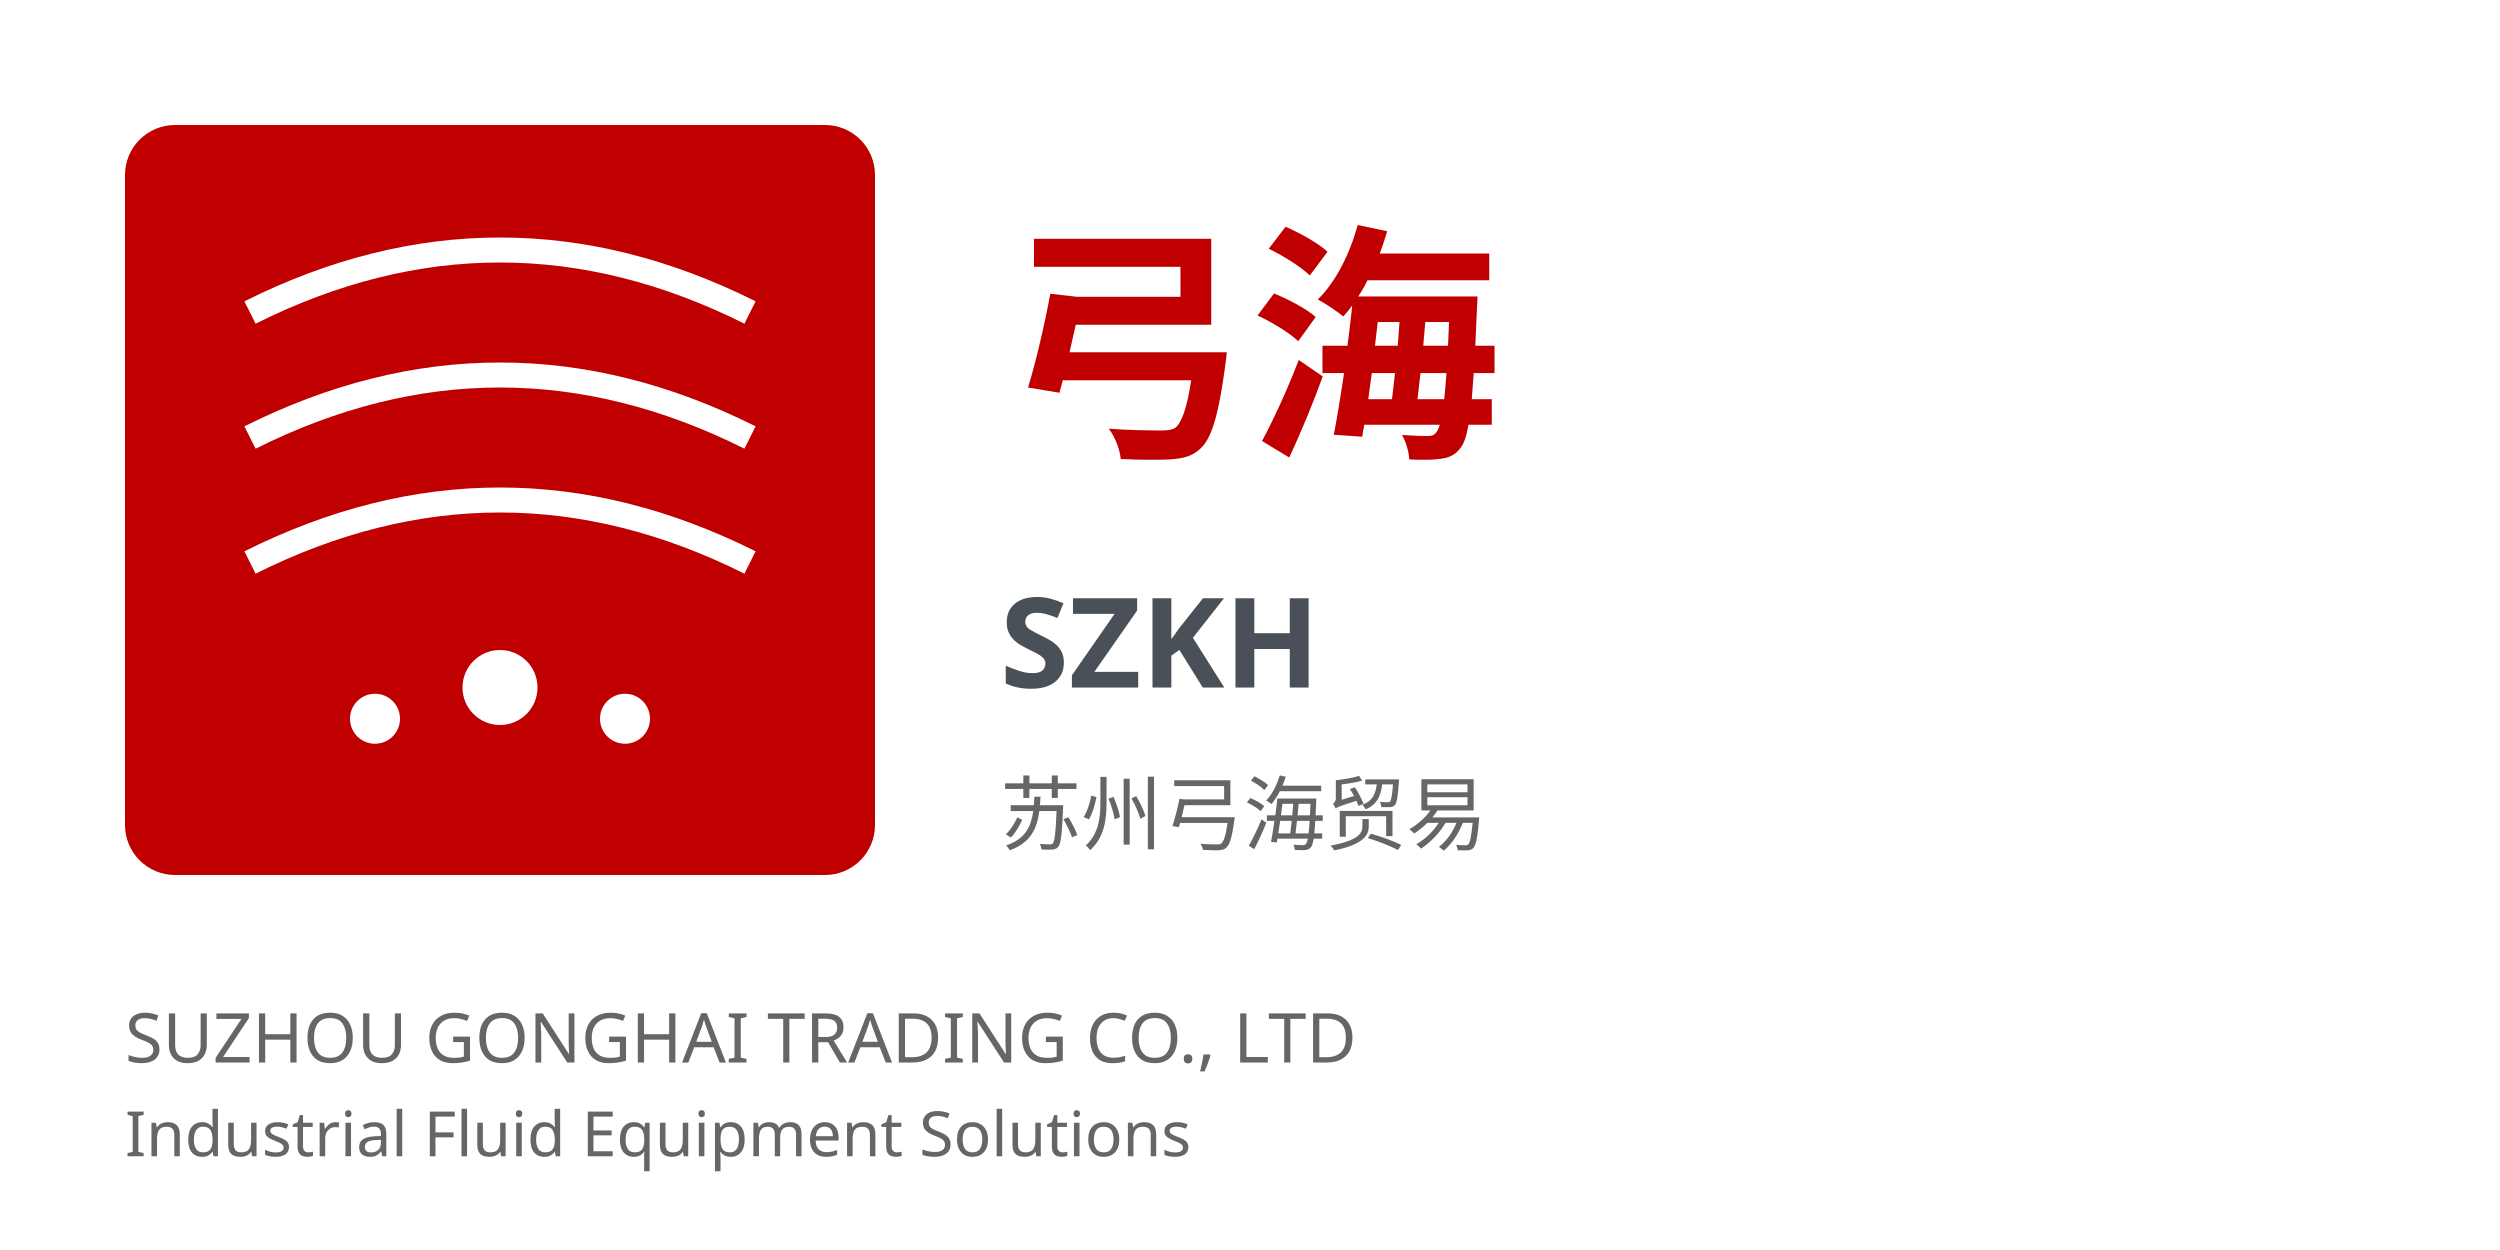
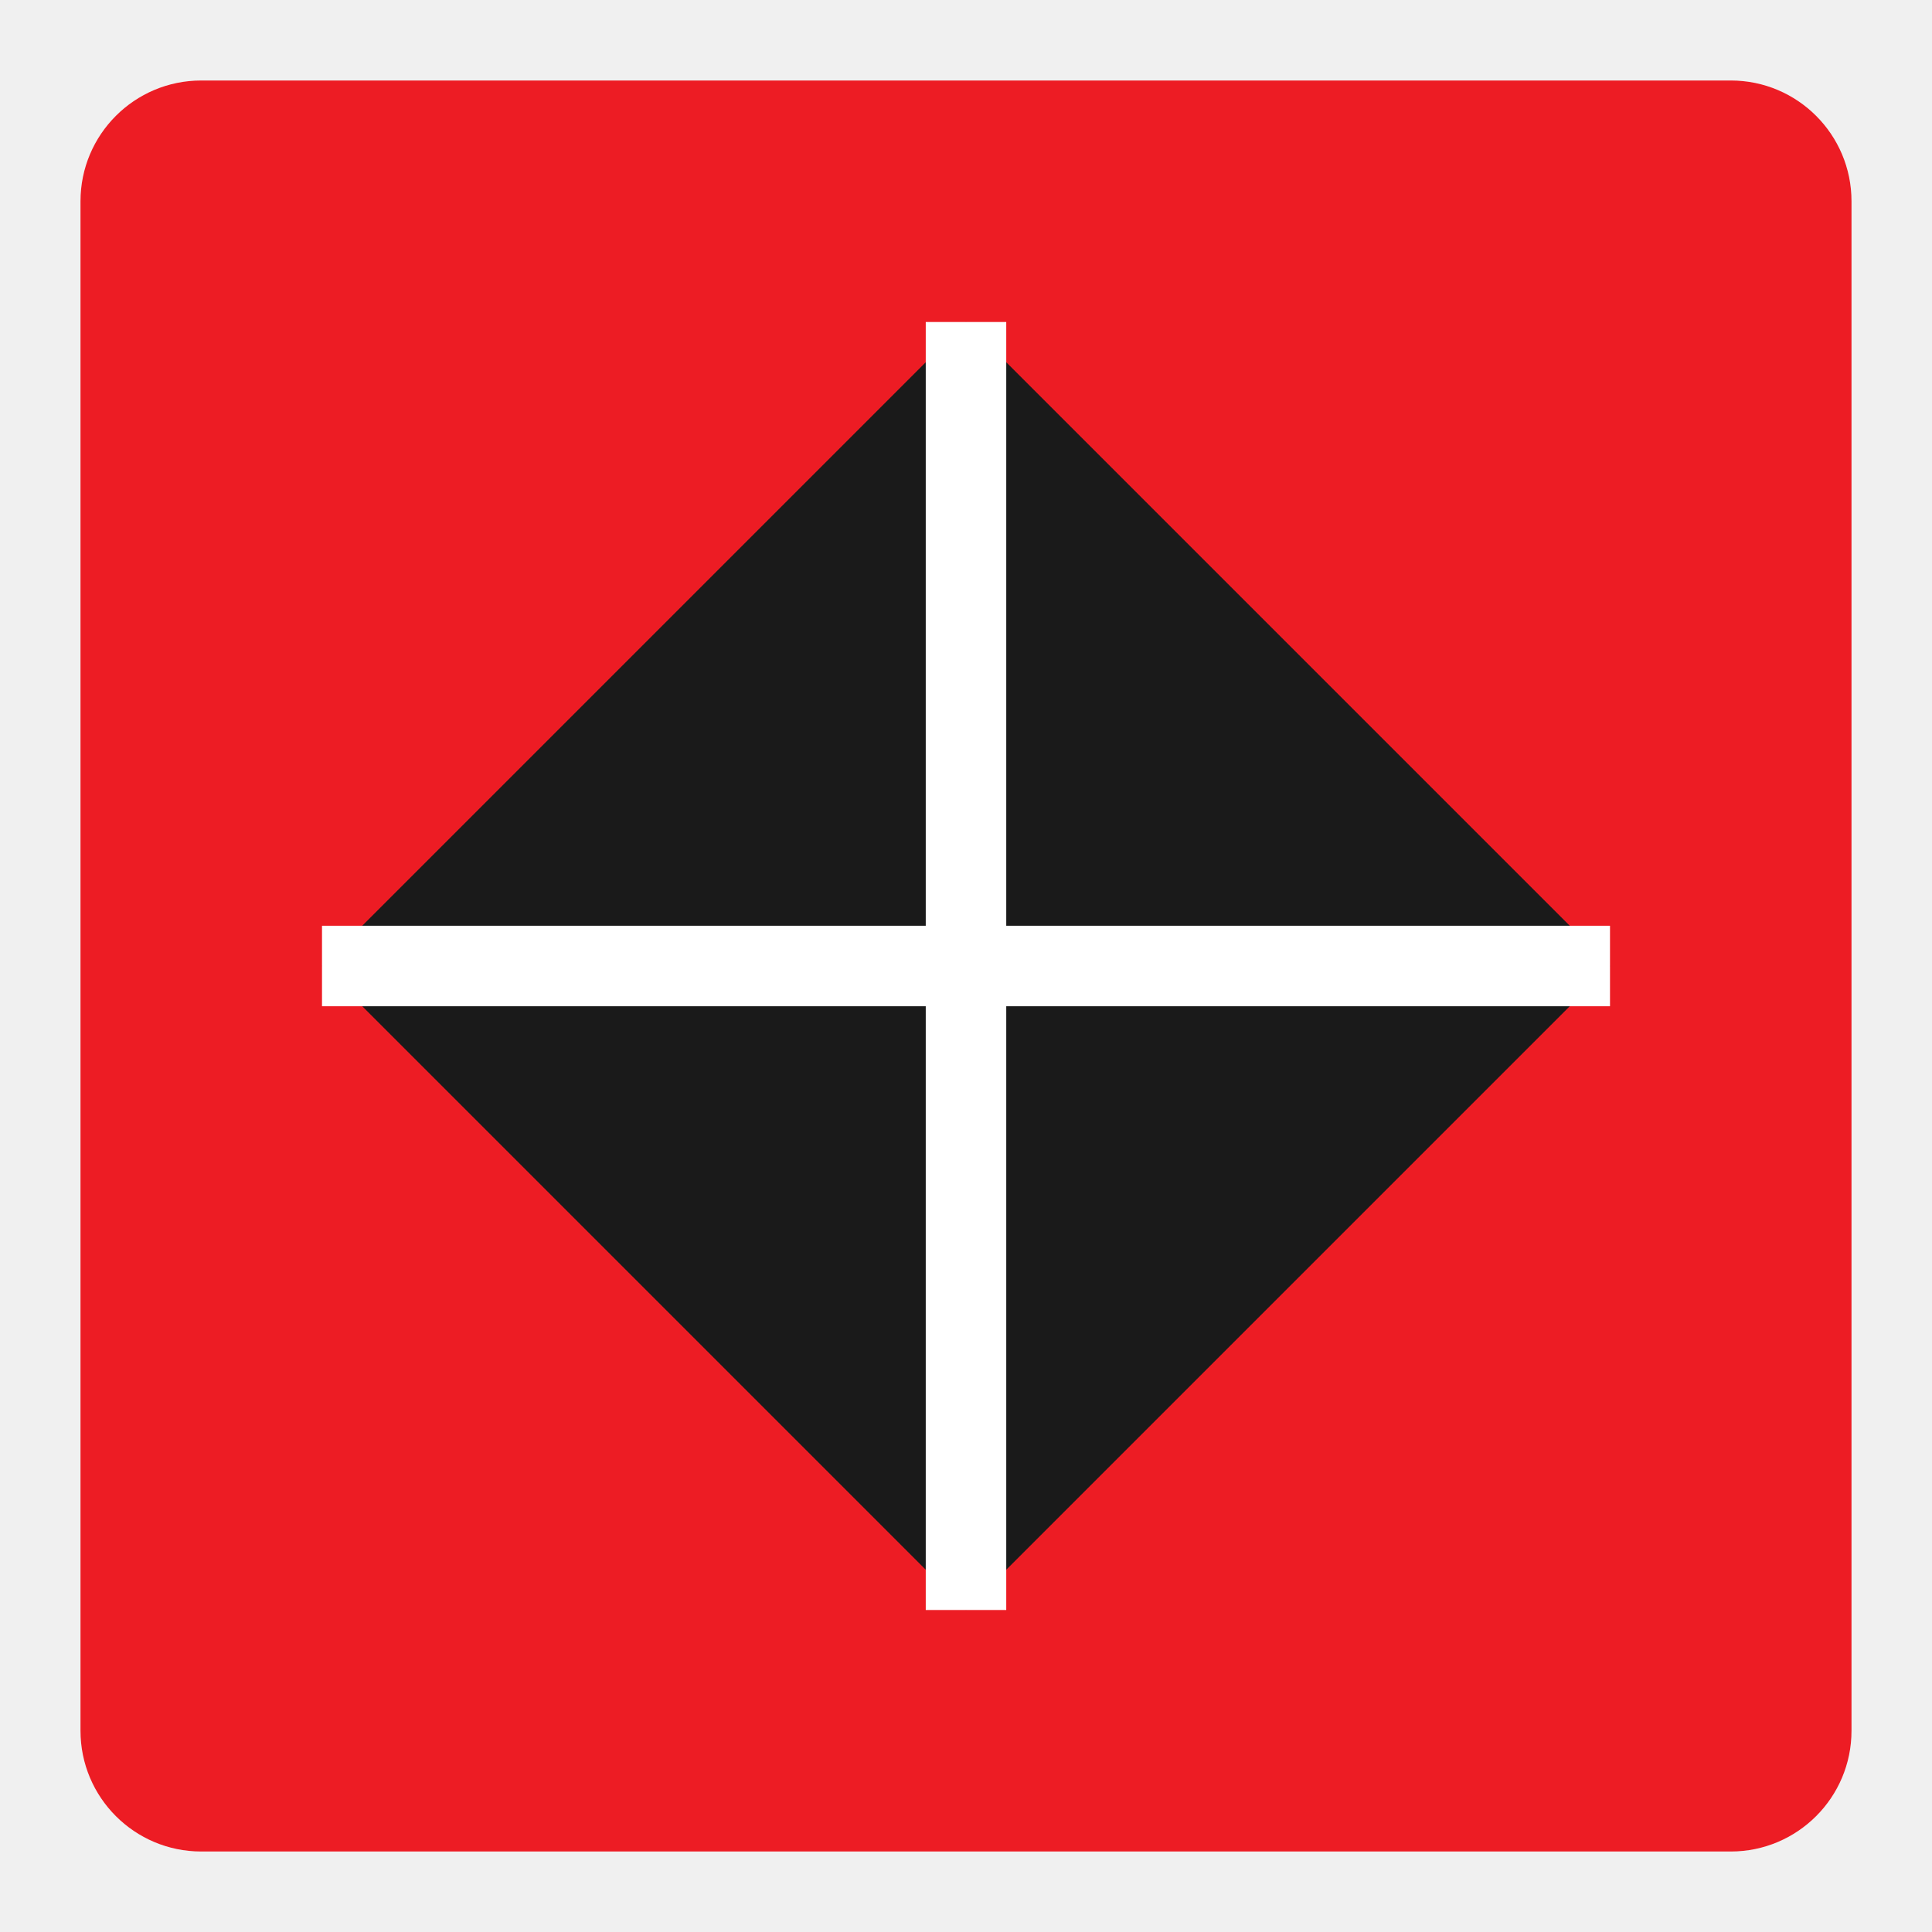
- <svg xmlns="http://www.w3.org/2000/svg" viewBox="0 0 400 200" font-family="Microsoft YaHei, sans-serif">
-   <rect width="400" height="200" fill="#fff" />
-   <rect x="20" y="20" width="120" height="120" fill="#C00000" rx="8" />
-   <path d="M 40 50 Q 80 30 120 50" stroke="white" stroke-width="4" fill="none" />
-   <path d="M 40 70 Q 80 50 120 70" stroke="white" stroke-width="4" fill="none" />
-   <path d="M 40 90 Q 80 70 120 90" stroke="white" stroke-width="4" fill="none" />
-   <circle cx="80" cy="110" r="6" fill="white" />
-   <circle cx="100" cy="115" r="4" fill="white" />
-   <circle cx="60" cy="115" r="4" fill="white" />
-   <text x="160" y="70" fill="#C00000" font-size="40" font-weight="bold">弓海</text>
-   <text x="160" y="110" fill="#495057" font-size="20" font-weight="bold">SZKH</text>
-   <text x="160" y="135" fill="#666" font-size="13">苏州弓海贸易</text>
-   <text x="20" y="170" fill="#666" font-size="11">SUZHOU GONGHAI TRADING CO., LTD</text>
-   <text x="20" y="185" fill="#666" font-size="10">Industrial Fluid Equipment Solutions</text>
+ <svg xmlns="http://www.w3.org/2000/svg" viewBox="0 0 240 240">
+   <rect x="10" y="10" width="220" height="220" rx="15" fill="#ED1C24" />
+   <polygon points="120,40 200,120 120,200 40,120" fill="#1a1a1a" />
+   <rect x="115" y="40" width="10" height="160" fill="white" />
+   <rect x="40" y="115" width="160" height="10" fill="white" />
</svg>
